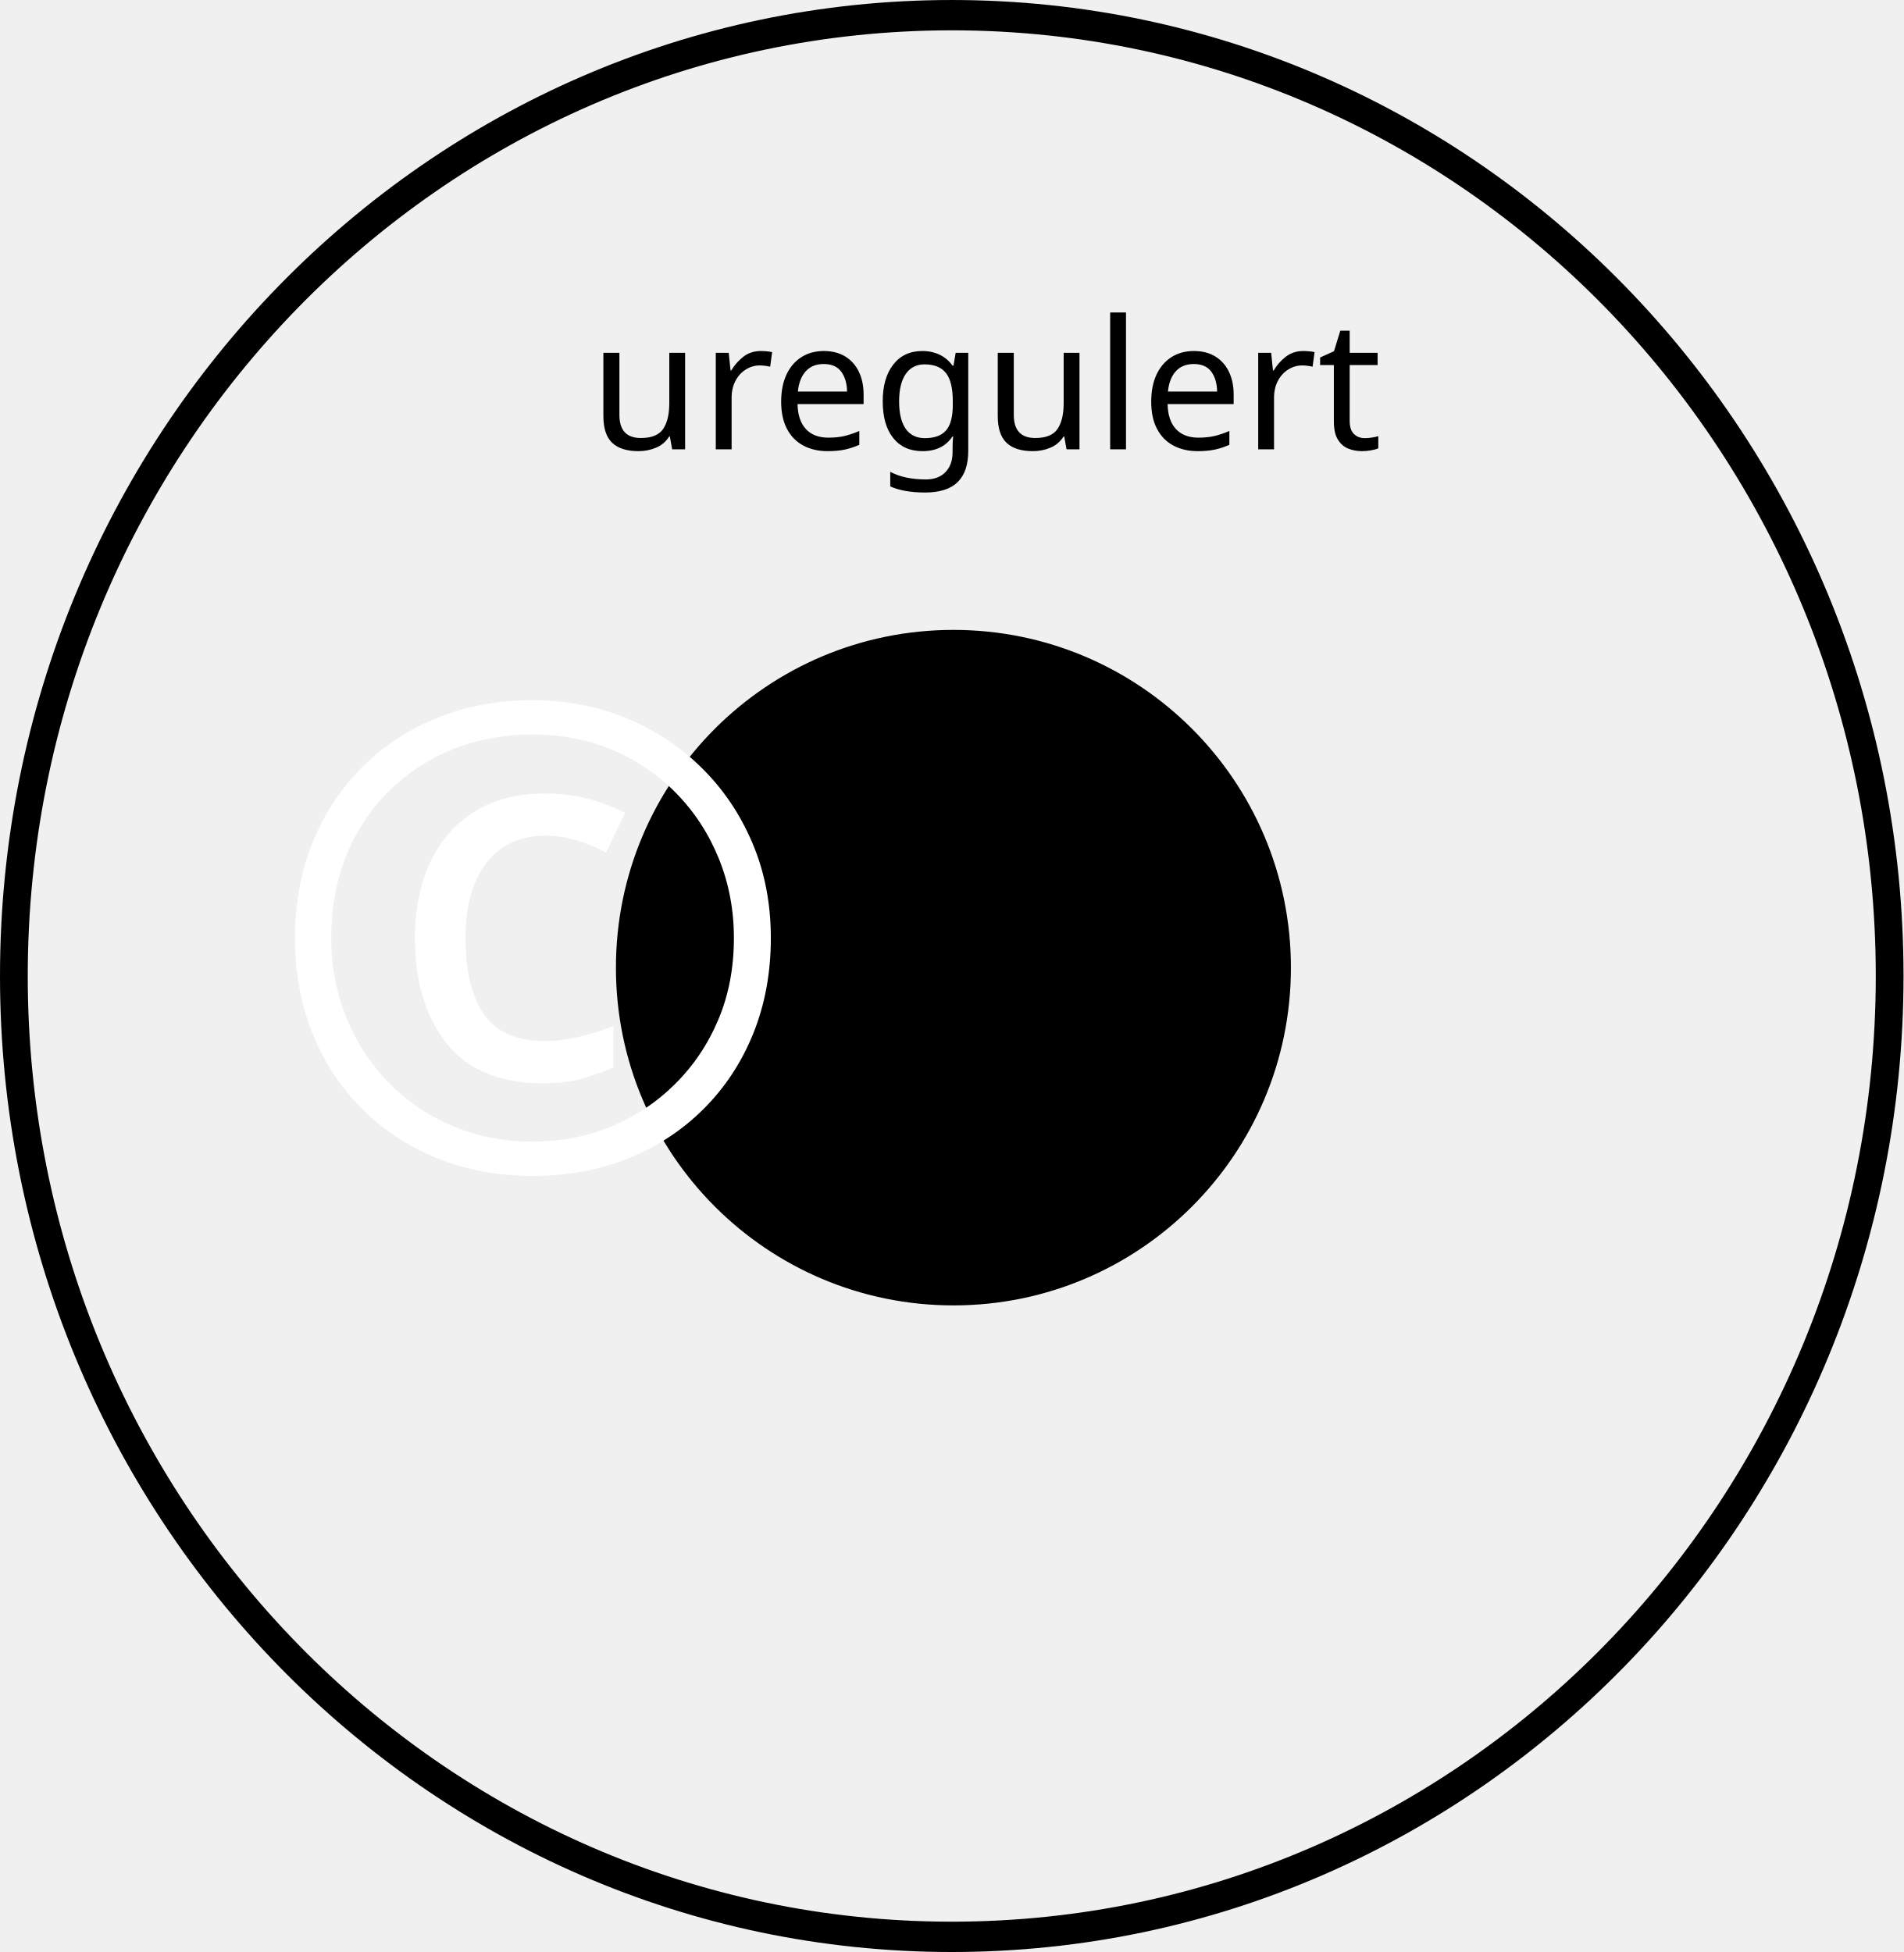
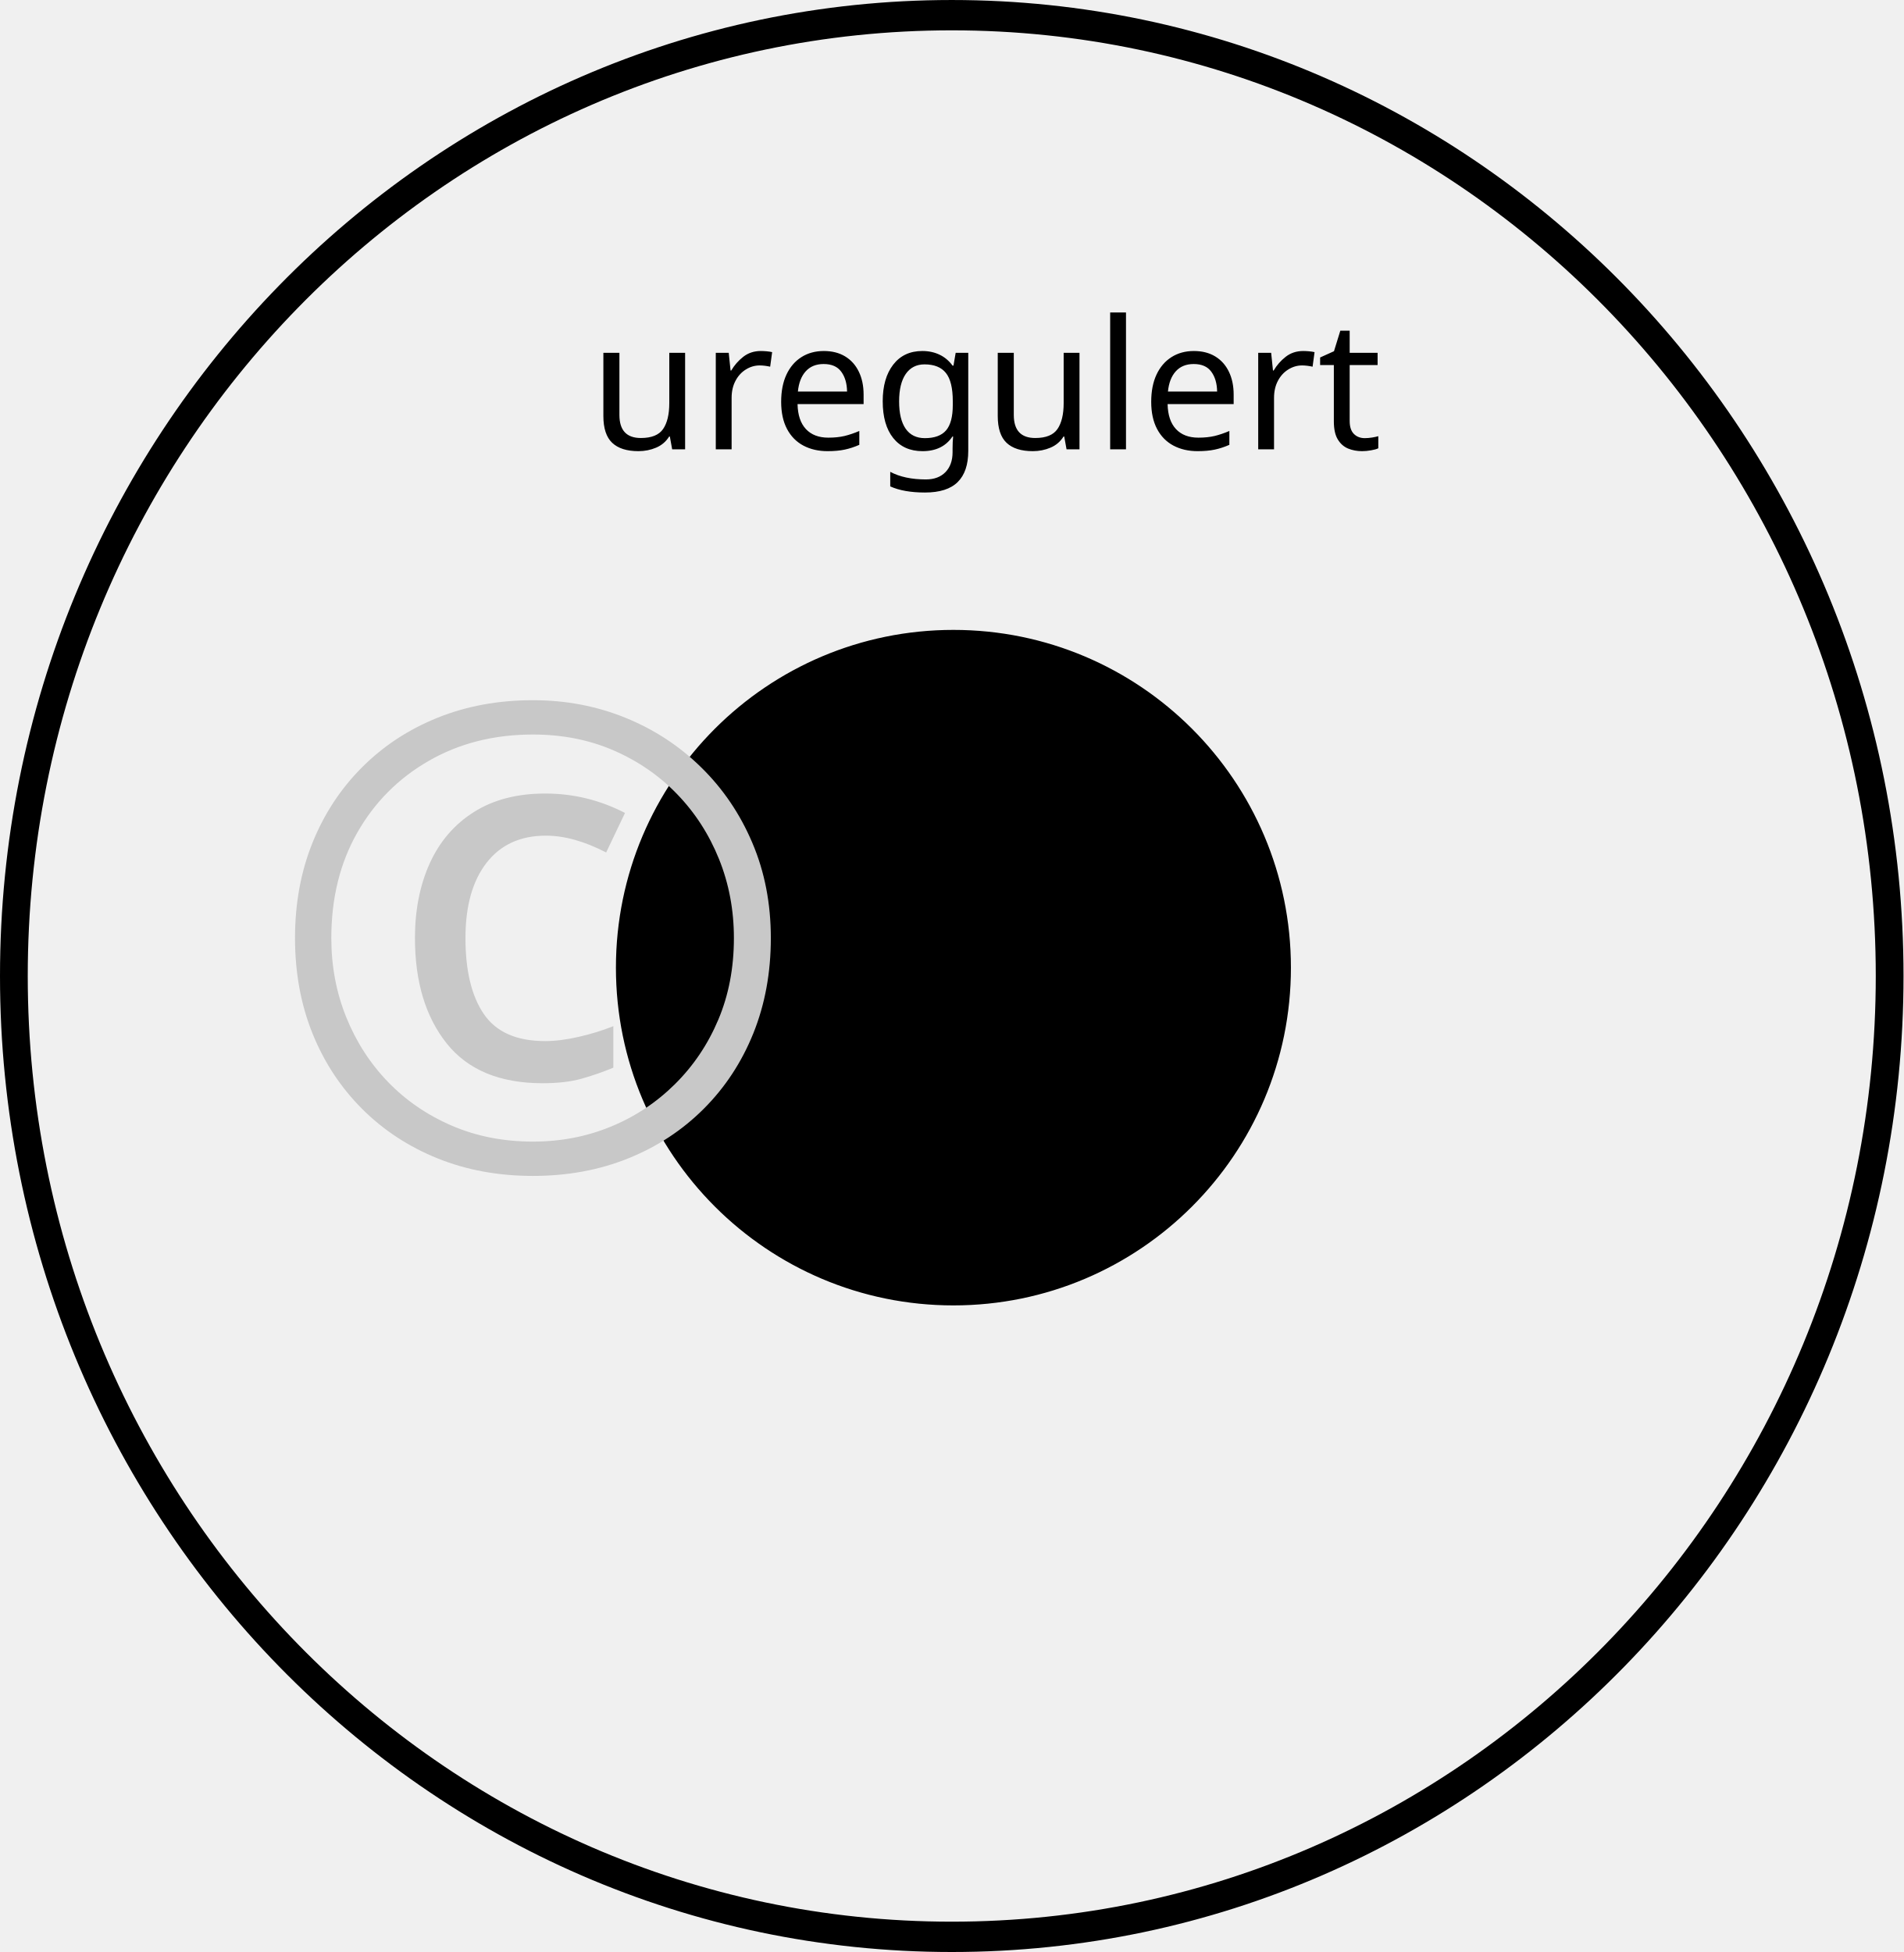
<svg xmlns="http://www.w3.org/2000/svg" width="422.803" height="433.665" id="svg10441" version="1.1">
  <defs id="defs10443" />
  <g id="layer2" style="display:inline" transform="translate(-105.1717,-289.8151)">
    <ellipse style="display:inline;fill:#000000;fill-opacity:1;stroke:#000000;stroke-width:4.058;stroke-miterlimit:4;stroke-dasharray:none;stroke-opacity:1" id="path10588-4" transform="matrix(0.5386443,0,0,0.5745539,-33.94554,182.5054)" cx="651.429" cy="560.934" rx="137.143" ry="128.571" d="m 788.571,560.934 c 0,71.008 -61.401,128.571 -137.143,128.571 -75.742,0 -137.143,-57.563 -137.143,-128.571 0,-71.008 61.401,-128.571 137.143,-128.571 75.742,0 137.143,57.563 137.143,128.571 z" />
  </g>
  <g id="layer1" style="display:inline" transform="translate(-105.1717,-289.8151)">
    <ellipse style="fill:none;stroke:#000000;stroke-width:4.058;stroke-miterlimit:4;stroke-dasharray:none;stroke-opacity:1" id="path10588" transform="matrix(1.518995,0,0,1.660275,-672.9438,-424.6561)" cx="651.429" cy="560.934" rx="137.143" ry="128.571" d="m 788.571,560.934 c 0,71.008 -61.401,128.571 -137.143,128.571 -75.742,0 -137.143,-57.563 -137.143,-128.571 0,-71.008 61.401,-128.571 137.143,-128.571 75.742,0 137.143,57.563 137.143,128.571 z" />
    <text xml:space="preserve" style="font-style:normal;font-variant:normal;font-weight:normal;font-stretch:normal;font-size:40px;line-height:125%;font-family:'Crimson Text';-inkscape-font-specification:'Crimson Text';text-align:start;letter-spacing:0px;word-spacing:0px;writing-mode:lr-tb;text-anchor:start;fill:#000000;fill-opacity:1;stroke:none" x="236.034" y="389.638" id="text11098">
      <tspan id="tspan11100" x="236.034" y="389.638">uregulert</tspan>
    </text>
-     <text xml:space="preserve" style="font-style:normal;font-variant:normal;font-weight:normal;font-stretch:normal;font-size:144px;line-height:125%;font-family:Gentium;-inkscape-font-specification:Gentium;text-align:center;letter-spacing:0px;word-spacing:0px;text-anchor:middle;fill:#ffffff;fill-opacity:1;stroke:none" x="317.143" y="549.622" id="text2985">
+     <text xml:space="preserve" style="font-style:normal;font-variant:normal;font-weight:normal;font-stretch:normal;font-size:144px;line-height:125%;font-family:Gentium;-inkscape-font-specification:Gentium;text-align:center;letter-spacing:0px;word-spacing:0px;text-anchor:middle;fill:#c8c8c8;fill-opacity:1;stroke:none" x="317.143" y="549.622" id="text2985">
      <tspan id="tspan2987" x="317.143" y="549.622">©</tspan>
    </text>
  </g>
</svg>
